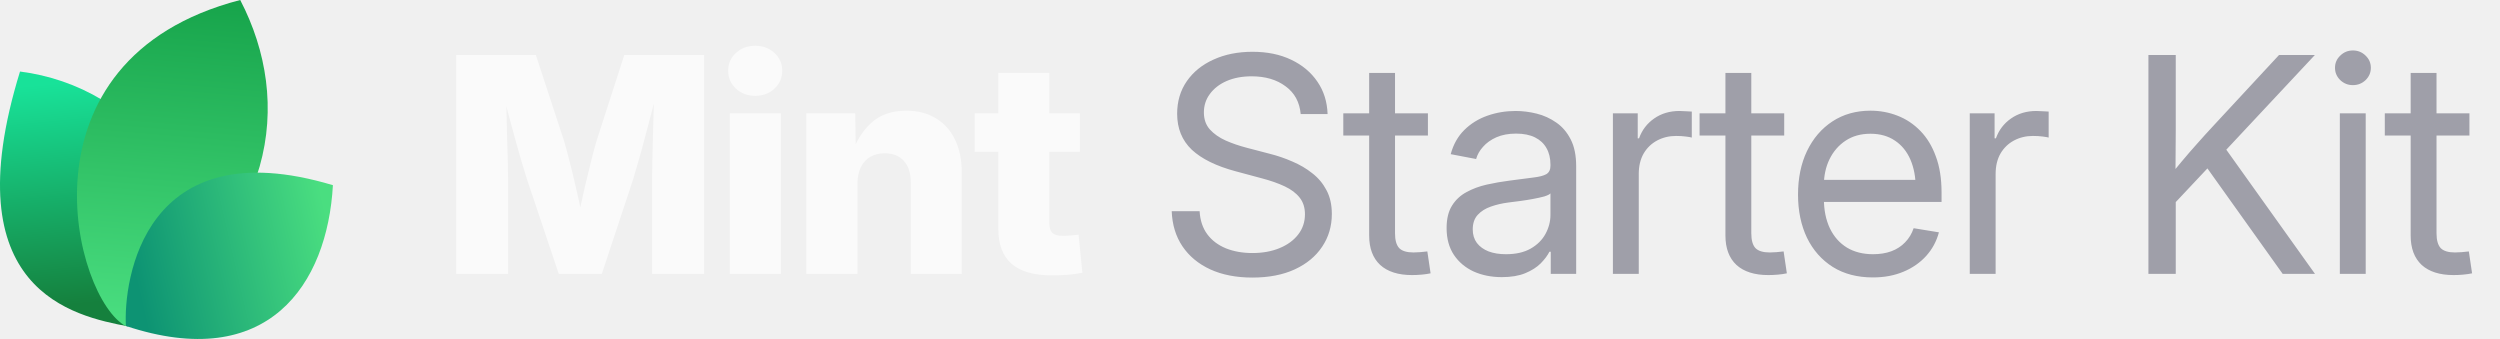
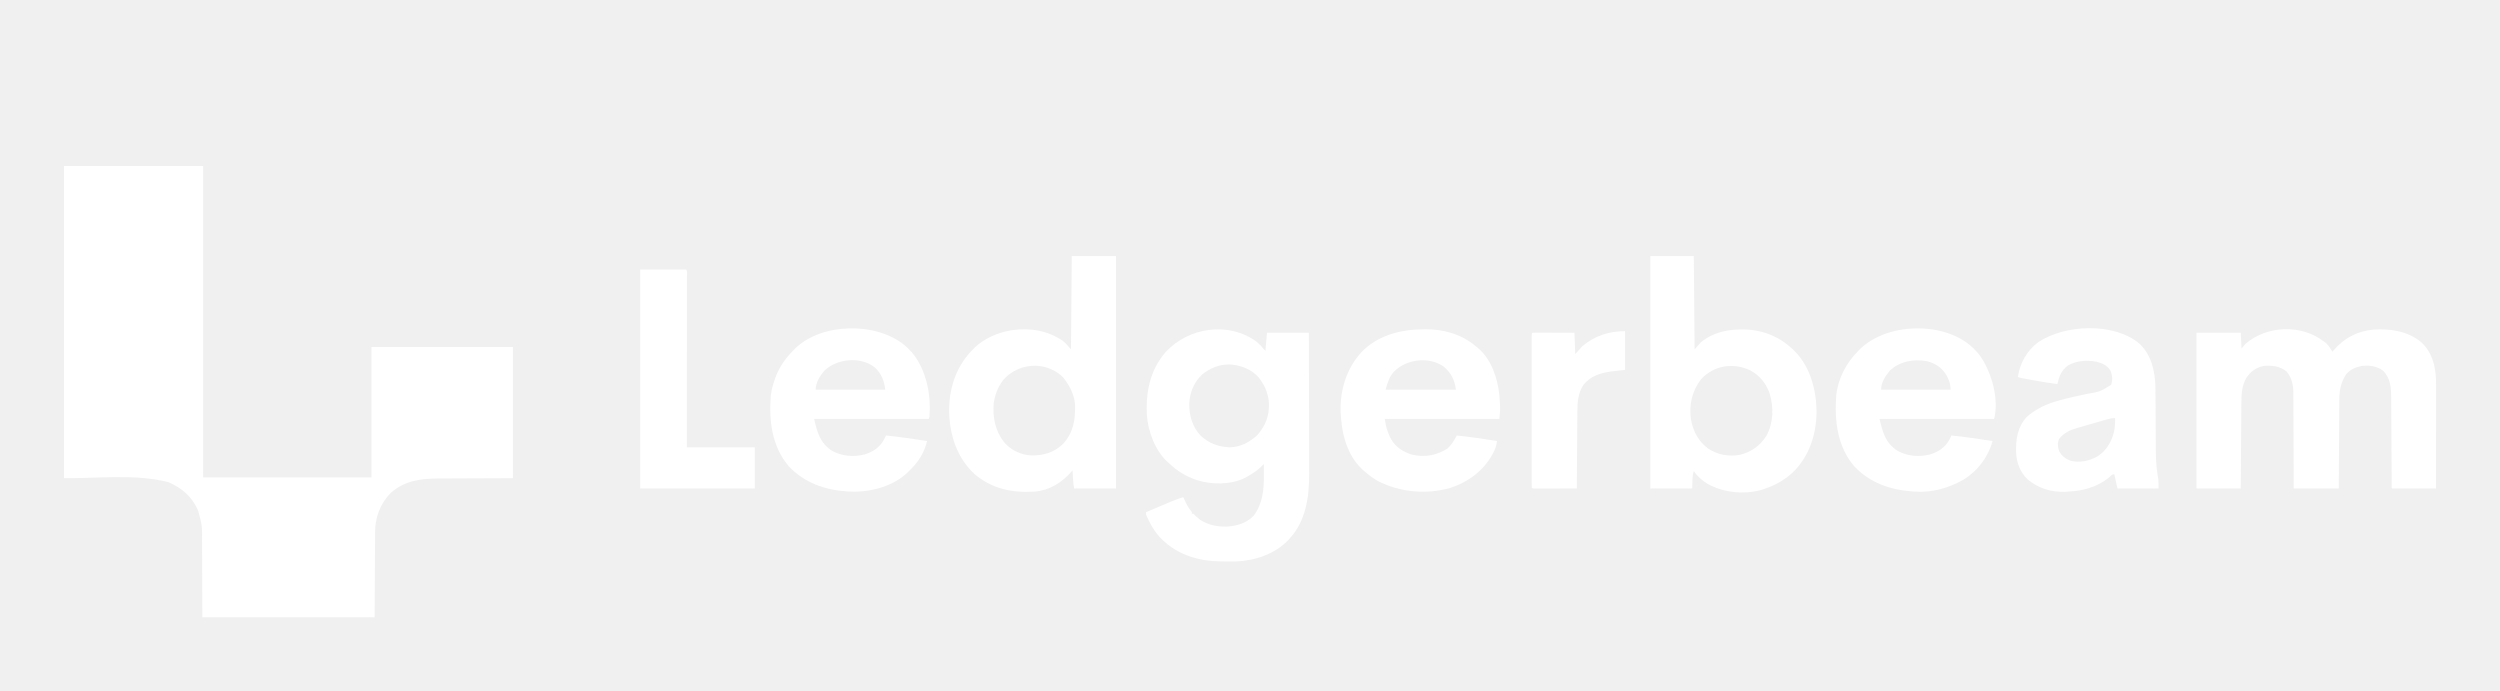
- <svg xmlns="http://www.w3.org/2000/svg" width="177" height="24" viewBox="0 0 177 24" fill="none">
-   <path d="M9.061 23.108C5.268 22.377 -3.391 20.627 1.417 5.064C9.634 6.099 16.973 14.064 9.061 23.108Z" fill="url(#paint0_linear_17557_2145)" />
-   <path d="M8.919 23.094C5.276 21.222 0.784 4.209 17.007 0C20.757 7.193 19.621 16.545 8.919 23.094Z" fill="url(#paint1_linear_17557_2145)" />
-   <path d="M8.914 23.079C8.735 19.882 10.159 9.085 23.57 13.111C23.181 20.123 18.984 26.418 8.914 23.079Z" fill="url(#paint2_linear_17557_2145)" />
-   <path d="M32.301 19.392V3.894H37.938L39.925 9.948C40.036 10.315 40.164 10.787 40.31 11.362C40.462 11.938 40.611 12.552 40.757 13.204C40.91 13.855 41.048 14.483 41.173 15.086C41.305 15.682 41.412 16.192 41.495 16.615H40.695C40.771 16.192 40.871 15.682 40.996 15.086C41.128 14.49 41.267 13.866 41.412 13.214C41.565 12.562 41.714 11.948 41.86 11.373C42.005 10.79 42.133 10.315 42.244 9.948L44.2 3.894H49.848V19.392H46.166V12.704C46.166 12.357 46.173 11.917 46.187 11.383C46.2 10.849 46.214 10.27 46.228 9.646C46.249 9.022 46.266 8.391 46.28 7.753C46.301 7.115 46.311 6.519 46.311 5.964H46.623C46.485 6.561 46.332 7.181 46.166 7.826C45.999 8.471 45.833 9.102 45.666 9.719C45.507 10.336 45.351 10.901 45.198 11.414C45.053 11.928 44.928 12.357 44.824 12.704L42.608 19.392H39.561L37.314 12.704C37.203 12.357 37.072 11.928 36.919 11.414C36.773 10.901 36.614 10.34 36.441 9.729C36.274 9.112 36.104 8.481 35.931 7.836C35.764 7.192 35.608 6.567 35.463 5.964H35.827C35.834 6.512 35.844 7.105 35.858 7.743C35.872 8.374 35.886 9.005 35.9 9.636C35.92 10.26 35.938 10.839 35.952 11.373C35.965 11.907 35.972 12.351 35.972 12.704V19.392H32.301ZM51.668 19.392V8.024H55.288V19.392H51.668ZM53.468 6.786C52.927 6.786 52.473 6.616 52.105 6.276C51.738 5.93 51.554 5.507 51.554 5.007C51.554 4.508 51.738 4.088 52.105 3.749C52.473 3.409 52.927 3.239 53.468 3.239C54.009 3.239 54.463 3.409 54.83 3.749C55.198 4.082 55.382 4.501 55.382 5.007C55.382 5.507 55.198 5.93 54.83 6.276C54.463 6.616 54.009 6.786 53.468 6.786ZM60.708 13.027V19.392H57.088V8.024H60.551L60.593 10.967H60.281C60.593 10.024 61.061 9.268 61.685 8.7C62.309 8.124 63.138 7.836 64.171 7.836C64.975 7.836 65.672 8.017 66.262 8.377C66.851 8.731 67.302 9.234 67.614 9.885C67.933 10.537 68.092 11.307 68.092 12.194V19.392H64.483V12.912C64.483 12.26 64.32 11.754 63.994 11.394C63.675 11.033 63.221 10.853 62.632 10.853C62.25 10.853 61.914 10.936 61.623 11.102C61.332 11.269 61.106 11.515 60.947 11.841C60.787 12.16 60.708 12.555 60.708 13.027ZM76.456 8.024V10.749H69.008V8.024H76.456ZM70.683 5.163H74.292V15.783C74.292 16.102 74.361 16.334 74.5 16.48C74.646 16.625 74.899 16.698 75.259 16.698C75.405 16.698 75.596 16.688 75.831 16.667C76.074 16.646 76.251 16.629 76.362 16.615L76.632 19.309C76.313 19.378 75.963 19.427 75.582 19.455C75.207 19.482 74.836 19.496 74.469 19.496C73.2 19.496 72.25 19.222 71.619 18.674C70.995 18.127 70.683 17.308 70.683 16.22V5.163Z" fill="#FAFAFA" />
-   <path d="M88.667 19.652C87.523 19.652 86.528 19.458 85.682 19.07C84.843 18.681 84.188 18.137 83.716 17.437C83.245 16.736 82.992 15.908 82.957 14.951H84.933C84.968 15.596 85.148 16.14 85.474 16.584C85.8 17.021 86.24 17.354 86.795 17.582C87.35 17.804 87.974 17.915 88.667 17.915C89.388 17.915 90.026 17.801 90.581 17.572C91.143 17.343 91.583 17.024 91.902 16.615C92.228 16.199 92.391 15.717 92.391 15.169C92.391 14.698 92.266 14.306 92.017 13.994C91.767 13.675 91.413 13.408 90.956 13.193C90.498 12.978 89.954 12.787 89.323 12.621L87.502 12.132C86.123 11.765 85.082 11.255 84.382 10.603C83.689 9.944 83.342 9.095 83.342 8.055C83.342 7.174 83.571 6.404 84.028 5.746C84.486 5.087 85.117 4.577 85.921 4.217C86.726 3.849 87.645 3.666 88.678 3.666C89.718 3.666 90.63 3.853 91.413 4.227C92.204 4.602 92.824 5.122 93.275 5.787C93.726 6.446 93.965 7.209 93.993 8.076H92.089C92.013 7.23 91.656 6.574 91.018 6.11C90.387 5.638 89.586 5.403 88.615 5.403C87.95 5.403 87.36 5.513 86.847 5.735C86.341 5.957 85.946 6.262 85.661 6.651C85.377 7.032 85.235 7.469 85.235 7.961C85.235 8.447 85.377 8.849 85.661 9.168C85.946 9.48 86.317 9.74 86.774 9.948C87.232 10.149 87.724 10.319 88.251 10.457L89.884 10.884C90.439 11.023 90.977 11.206 91.496 11.435C92.023 11.657 92.495 11.934 92.911 12.267C93.334 12.593 93.67 12.995 93.92 13.474C94.17 13.945 94.294 14.504 94.294 15.149C94.294 16.015 94.066 16.788 93.608 17.468C93.157 18.148 92.512 18.681 91.673 19.07C90.834 19.458 89.832 19.652 88.667 19.652ZM101.097 8.024V9.594H95.106V8.024H101.097ZM96.937 5.163H98.767V16.521C98.767 17 98.865 17.347 99.059 17.562C99.26 17.77 99.6 17.874 100.078 17.874C100.21 17.874 100.366 17.867 100.546 17.853C100.733 17.832 100.903 17.815 101.056 17.801L101.285 19.351C101.097 19.392 100.886 19.423 100.65 19.444C100.414 19.465 100.189 19.475 99.974 19.475C98.996 19.475 98.244 19.236 97.717 18.758C97.197 18.272 96.937 17.579 96.937 16.677V5.163ZM106.33 19.621C105.595 19.621 104.932 19.489 104.343 19.226C103.754 18.955 103.285 18.564 102.939 18.05C102.592 17.53 102.419 16.896 102.419 16.147C102.419 15.495 102.547 14.965 102.804 14.556C103.06 14.146 103.403 13.828 103.833 13.599C104.263 13.363 104.742 13.186 105.269 13.068C105.796 12.95 106.333 12.857 106.881 12.787C107.574 12.69 108.132 12.617 108.555 12.569C108.978 12.52 109.287 12.441 109.481 12.33C109.675 12.212 109.772 12.014 109.772 11.737V11.654C109.772 11.203 109.679 10.815 109.492 10.489C109.311 10.163 109.041 9.91 108.68 9.729C108.32 9.549 107.872 9.459 107.338 9.459C106.805 9.459 106.34 9.546 105.945 9.719C105.556 9.892 105.241 10.118 104.998 10.395C104.755 10.665 104.593 10.953 104.509 11.258L102.71 10.915C102.897 10.222 103.22 9.65 103.677 9.199C104.135 8.748 104.679 8.412 105.31 8.19C105.941 7.968 106.607 7.857 107.307 7.857C107.8 7.857 108.295 7.92 108.795 8.044C109.301 8.169 109.765 8.381 110.188 8.679C110.611 8.97 110.951 9.369 111.208 9.875C111.464 10.374 111.593 11.005 111.593 11.768V19.392H109.793V17.822H109.7C109.568 18.085 109.363 18.359 109.086 18.643C108.809 18.921 108.444 19.153 107.994 19.34C107.543 19.527 106.988 19.621 106.33 19.621ZM106.621 17.998C107.321 17.998 107.904 17.867 108.368 17.603C108.84 17.333 109.19 16.986 109.419 16.563C109.654 16.133 109.772 15.682 109.772 15.211V13.692C109.703 13.769 109.554 13.841 109.325 13.911C109.096 13.973 108.829 14.032 108.524 14.088C108.226 14.143 107.921 14.192 107.609 14.233C107.304 14.275 107.033 14.309 106.798 14.337C106.354 14.393 105.938 14.49 105.549 14.628C105.168 14.76 104.86 14.954 104.624 15.211C104.388 15.467 104.27 15.811 104.27 16.241C104.27 16.615 104.367 16.934 104.561 17.198C104.762 17.461 105.04 17.662 105.393 17.801C105.747 17.933 106.156 17.998 106.621 17.998ZM114.193 19.392V8.024H115.951V9.792H116.045C116.253 9.209 116.61 8.741 117.116 8.388C117.622 8.034 118.219 7.857 118.905 7.857C119.058 7.857 119.217 7.864 119.384 7.878C119.55 7.885 119.682 7.892 119.779 7.899V9.74C119.716 9.719 119.578 9.695 119.363 9.667C119.155 9.639 118.922 9.625 118.666 9.625C118.174 9.625 117.726 9.733 117.324 9.948C116.922 10.163 116.603 10.471 116.367 10.874C116.138 11.276 116.024 11.758 116.024 12.319V19.392H114.193ZM126.322 8.024V9.594H120.33V8.024H126.322ZM122.161 5.163H123.992V16.521C123.992 17 124.089 17.347 124.283 17.562C124.484 17.77 124.824 17.874 125.302 17.874C125.434 17.874 125.59 17.867 125.77 17.853C125.958 17.832 126.127 17.815 126.28 17.801L126.509 19.351C126.322 19.392 126.11 19.423 125.874 19.444C125.639 19.465 125.413 19.475 125.198 19.475C124.221 19.475 123.468 19.236 122.941 18.758C122.421 18.272 122.161 17.579 122.161 16.677V5.163ZM132.604 19.642C131.502 19.642 130.555 19.396 129.765 18.903C128.974 18.404 128.364 17.714 127.934 16.834C127.511 15.946 127.3 14.927 127.3 13.775C127.3 12.611 127.511 11.584 127.934 10.697C128.364 9.802 128.964 9.102 129.734 8.596C130.51 8.089 131.408 7.836 132.428 7.836C133.1 7.836 133.738 7.954 134.341 8.19C134.952 8.426 135.489 8.783 135.954 9.261C136.425 9.74 136.793 10.343 137.056 11.071C137.327 11.792 137.462 12.645 137.462 13.63V14.296H128.433V12.735H136.463L135.631 13.297C135.631 12.541 135.506 11.876 135.257 11.3C135.007 10.725 134.643 10.277 134.165 9.958C133.686 9.632 133.107 9.469 132.428 9.469C131.748 9.469 131.162 9.632 130.67 9.958C130.177 10.284 129.796 10.725 129.526 11.279C129.262 11.827 129.13 12.441 129.13 13.12V14.046C129.13 14.864 129.273 15.572 129.557 16.168C129.841 16.757 130.243 17.211 130.763 17.53C131.283 17.842 131.901 17.998 132.615 17.998C133.093 17.998 133.523 17.929 133.905 17.79C134.293 17.645 134.619 17.433 134.882 17.156C135.153 16.879 135.354 16.546 135.486 16.157L137.275 16.449C137.108 17.08 136.81 17.634 136.38 18.113C135.95 18.591 135.413 18.966 134.768 19.236C134.123 19.507 133.402 19.642 132.604 19.642ZM139.459 19.392V8.024H141.217V9.792H141.311C141.519 9.209 141.876 8.741 142.382 8.388C142.888 8.034 143.485 7.857 144.171 7.857C144.324 7.857 144.483 7.864 144.649 7.878C144.816 7.885 144.948 7.892 145.045 7.899V9.74C144.982 9.719 144.844 9.695 144.629 9.667C144.421 9.639 144.188 9.625 143.932 9.625C143.439 9.625 142.992 9.733 142.59 9.948C142.188 10.163 141.869 10.471 141.633 10.874C141.404 11.276 141.29 11.758 141.29 12.319V19.392H139.459ZM153.429 14.961V12.715C153.783 12.257 154.136 11.82 154.49 11.404C154.844 10.981 155.204 10.565 155.572 10.156C155.939 9.74 156.314 9.327 156.695 8.918L161.355 3.894H163.893L157.277 10.967H157.184L153.429 14.961ZM152.108 19.392V3.894H154.043V9.241L154.022 12.559L154.043 13.505V19.392H152.108ZM161.615 19.392L155.967 11.477L157.173 9.969L163.903 19.392H161.615ZM165.661 19.392V8.024H167.492V19.392H165.661ZM166.587 6.027C166.24 6.027 165.942 5.909 165.692 5.673C165.443 5.43 165.318 5.139 165.318 4.799C165.318 4.459 165.443 4.172 165.692 3.936C165.942 3.693 166.24 3.572 166.587 3.572C166.934 3.572 167.232 3.693 167.482 3.936C167.731 4.172 167.856 4.459 167.856 4.799C167.856 5.139 167.731 5.43 167.482 5.673C167.232 5.909 166.934 6.027 166.587 6.027ZM174.836 8.024V9.594H168.844V8.024H174.836ZM170.675 5.163H172.506V16.521C172.506 17 172.603 17.347 172.797 17.562C172.998 17.77 173.338 17.874 173.816 17.874C173.948 17.874 174.104 17.867 174.284 17.853C174.472 17.832 174.641 17.815 174.794 17.801L175.023 19.351C174.836 19.392 174.624 19.423 174.388 19.444C174.153 19.465 173.927 19.475 173.712 19.475C172.735 19.475 171.982 19.236 171.455 18.758C170.935 18.272 170.675 17.579 170.675 16.677V5.163Z" fill="#9F9FA9" />
-   <defs>
-     <linearGradient id="paint0_linear_17557_2145" x1="3.776" y1="5.916" x2="5.232" y2="21.559" gradientUnits="userSpaceOnUse">
-       <stop stop-color="#18E299" />
-       <stop offset="1" stop-color="#15803D" />
-     </linearGradient>
-     <linearGradient id="paint1_linear_17557_2145" x1="12.171" y1="-0.718" x2="10.19" y2="22.983" gradientUnits="userSpaceOnUse">
-       <stop stop-color="#16A34A" />
-       <stop offset="1" stop-color="#4ADE80" />
-     </linearGradient>
-     <linearGradient id="paint2_linear_17557_2145" x1="23.133" y1="15.353" x2="9.338" y2="18.52" gradientUnits="userSpaceOnUse">
-       <stop stop-color="#4ADE80" />
-       <stop offset="1" stop-color="#0D9373" />
-     </linearGradient>
-   </defs>
+ <svg xmlns="http://www.w3.org/2000/svg" version="1.1" width="3163" height="873">
+   <path d="M0 0 C58.08 0 116.16 0 176 0 C176 130.02 176 260.04 176 394 C246.29 394 316.58 394 389 394 C389 339.55 389 285.1 389 229 C448.07 229 507.14 229 568 229 C568 283.78 568 338.56 568 395 C511 395.25 511 395.25 493.09 395.298 C487.731 395.331 487.731 395.331 482.371 395.37 C480.009 395.384 477.646 395.391 475.283 395.392 C452.131 395.407 431.805 397.6 413.535 413.422 C400.218 426.965 393.543 444.447 393.568 463.264 C393.557 464.455 393.547 465.646 393.536 466.873 C393.507 470.69 393.497 474.507 393.488 478.324 C393.473 480.696 393.456 483.067 393.438 485.439 C393.38 494.188 393.348 502.938 393.312 511.688 C393.209 531.261 393.106 550.834 393 571 C321.06 571 249.12 571 175 571 C174.75 511.875 174.75 511.875 174.702 493.277 C174.669 487.726 174.669 487.726 174.63 482.175 C174.616 479.722 174.609 477.27 174.608 474.817 C174.82 455.517 174.82 455.517 170 437 C169.72 436.309 169.44 435.618 169.151 434.906 C161.503 417.853 148.862 407.346 132 400 C89.283 389.321 44.03 395.38 0 395 C0 264.65 0 134.3 0 0 Z " fill="#FFFFFF" transform="translate(81,210)" />
+   <path d="M0 0 C1.361 0.928 1.361 0.928 2.75 1.875 C6.175 5.11 8.522 9.015 11 13 C11.783 12.056 11.783 12.056 12.582 11.094 C25.762 -4.233 42.73 -13.27 63 -15 C84.536 -16.248 106.209 -13.212 123.375 0.961 C136.782 13.507 140.932 29.261 142 47 C142.127 51.708 142.127 56.412 142.114 61.122 C142.113 62.493 142.113 63.864 142.114 65.236 C142.114 68.919 142.108 72.602 142.101 76.285 C142.095 80.149 142.095 84.012 142.093 87.876 C142.09 95.175 142.082 102.474 142.072 109.772 C142.061 118.089 142.055 126.406 142.05 134.723 C142.04 151.815 142.022 168.908 142 186 C123.52 186 105.04 186 86 186 C85.951 177.032 85.902 168.064 85.852 158.824 C85.812 152.408 85.771 145.991 85.728 139.575 C85.672 131.271 85.62 122.967 85.578 114.663 C85.545 108.086 85.505 101.51 85.457 94.933 C85.432 91.455 85.41 87.976 85.397 84.498 C85.381 80.603 85.351 76.709 85.319 72.815 C85.317 71.677 85.315 70.538 85.312 69.365 C85.186 57.164 83.979 46.406 75.375 37.188 C67.274 31.251 57.78 29.868 48 31 C39.97 32.651 33.206 35.504 28 42 C21.474 52.59 19.704 62.07 19.681 74.291 C19.671 75.502 19.661 76.712 19.651 77.96 C19.625 81.256 19.608 84.553 19.595 87.85 C19.58 91.304 19.553 94.758 19.527 98.212 C19.481 104.743 19.444 111.273 19.411 117.804 C19.369 125.973 19.313 134.143 19.258 142.312 C19.159 156.875 19.081 171.437 19 186 C0.19 186 -18.62 186 -38 186 C-38.026 176.671 -38.052 167.342 -38.078 157.73 C-38.103 151.811 -38.129 145.891 -38.16 139.971 C-38.209 130.58 -38.253 121.19 -38.271 111.799 C-38.284 104.959 -38.311 98.119 -38.355 91.278 C-38.377 87.66 -38.393 84.042 -38.392 80.424 C-38.391 76.374 -38.421 72.324 -38.454 68.274 C-38.449 67.089 -38.444 65.903 -38.439 64.682 C-38.559 55.043 -40.565 45.507 -47 38 C-55.786 31.117 -65.078 30.056 -76 31 C-85.447 33.007 -92.443 37.877 -97.812 45.875 C-103.449 55.667 -104.148 65.722 -104.205 76.789 C-104.215 77.97 -104.225 79.151 -104.235 80.368 C-104.261 83.592 -104.283 86.817 -104.303 90.042 C-104.325 93.417 -104.353 96.792 -104.379 100.168 C-104.429 106.553 -104.474 112.938 -104.517 119.323 C-104.572 127.309 -104.633 135.295 -104.693 143.281 C-104.802 157.521 -104.9 171.76 -105 186 C-123.48 186 -141.96 186 -161 186 C-161 120.99 -161 55.98 -161 -11 C-142.52 -11 -124.04 -11 -105 -11 C-104.67 -4.4 -104.34 2.2 -104 9 C-102.35 7.02 -100.7 5.04 -99 3 C-71.901 -20.289 -28.379 -22.031 0 0 Z " fill="#FFFFFF" transform="translate(2940,432)" />
+   <path d="M0 0 C3.938 3.5 3.938 3.5 10.938 11.5 C11.598 3.91 12.258 -3.68 12.938 -11.5 C30.427 -11.5 47.917 -11.5 65.938 -11.5 C66.005 13.693 66.061 38.885 66.093 64.078 C66.108 75.777 66.129 87.476 66.164 99.176 C66.194 109.382 66.213 119.588 66.22 129.794 C66.224 135.19 66.233 140.585 66.255 145.981 C66.275 151.078 66.281 156.174 66.277 161.27 C66.278 163.124 66.283 164.977 66.295 166.831 C66.467 195.651 62.187 226.463 41.938 248.5 C41.301 249.205 40.664 249.91 40.008 250.637 C23.116 268.444 -2.383 277.044 -26.562 277.859 C-30.188 277.925 -33.811 277.914 -37.438 277.875 C-38.198 277.871 -38.959 277.866 -39.743 277.862 C-51.371 277.785 -62.736 277.326 -74.062 274.5 C-74.742 274.334 -75.421 274.167 -76.121 273.996 C-91.52 270.066 -105.338 263.321 -117.062 252.5 C-117.766 251.888 -118.47 251.275 -119.195 250.645 C-128.332 242.243 -135.377 229.91 -140.062 218.5 C-140.062 217.51 -140.062 216.52 -140.062 215.5 C-134.817 213.272 -129.57 211.048 -124.322 208.829 C-122.539 208.075 -120.758 207.319 -118.977 206.562 C-116.404 205.469 -113.829 204.381 -111.254 203.293 C-110.469 202.958 -109.684 202.624 -108.876 202.279 C-103.68 200.091 -98.435 198.207 -93.062 196.5 C-92.604 197.453 -92.145 198.405 -91.672 199.387 C-91.052 200.654 -90.433 201.921 -89.812 203.188 C-89.512 203.813 -89.212 204.439 -88.902 205.084 C-86.99 208.97 -84.81 212.126 -82.062 215.5 C-82.062 216.16 -82.062 216.82 -82.062 217.5 C-81.403 217.5 -80.743 217.5 -80.062 217.5 C-78.931 218.666 -77.8 219.832 -76.672 221 C-65.85 231.086 -52.123 234.012 -37.715 233.746 C-25.061 232.894 -12.526 229.338 -3.688 219.734 C7.464 204.401 9.114 187.353 9 169 C8.995 167.591 8.99 166.182 8.986 164.773 C8.975 161.349 8.958 157.924 8.938 154.5 C8.183 155.292 8.183 155.292 7.414 156.101 C1.416 162.272 -4.536 166.301 -12.062 170.5 C-12.778 170.912 -13.493 171.325 -14.23 171.75 C-32.453 181.061 -56.839 180.939 -76.02 174.882 C-89.513 170.246 -100.822 163.437 -111.062 153.5 C-111.676 152.96 -112.29 152.42 -112.922 151.863 C-128.643 137.548 -137.52 113.323 -139.062 92.5 C-140.402 62.826 -135.068 35.955 -115.336 12.957 C-86.056 -18.688 -35.266 -26.032 0 0 Z M-69.438 41.562 C-79.619 51.425 -84.903 64.367 -85.41 78.427 C-85.608 93.221 -81.391 107.744 -71.035 118.691 C-60.266 128.565 -48.594 132.785 -34.062 133.5 C-19.743 132.733 -9.981 127.476 0.562 118.188 C11.36 105.969 16.11 93.063 15.355 76.871 C14.527 66.285 11.036 57.135 4.938 48.5 C3.855 46.953 3.855 46.953 2.75 45.375 C-6.536 34.898 -18.617 30.187 -32.199 28.699 C-46.381 27.968 -58.482 32.583 -69.438 41.562 Z " fill="#FFFFFF" transform="translate(1590.062,432.5)" />
+   <path d="M0 0 C18.48 0 36.96 0 56 0 C56 97.02 56 194.04 56 294 C38.51 294 21.02 294 3 294 C2.404 290.427 1.875 287.246 1.684 283.695 C1.621 282.574 1.621 282.574 1.557 281.43 C1.517 280.669 1.478 279.909 1.438 279.125 C1.394 278.341 1.351 277.558 1.307 276.75 C1.201 274.833 1.1 272.917 1 271 C0.455 271.641 -0.091 272.281 -0.652 272.941 C-12.767 286.837 -28.229 296.388 -47 298 C-75.662 299.697 -100.829 294.647 -123.27 275.574 C-145.009 255.079 -154.152 227.614 -155.125 198.227 C-155.723 169.278 -147.298 141.598 -127.258 120.301 C-126.513 119.542 -125.768 118.782 -125 118 C-124.006 116.969 -124.006 116.969 -122.992 115.918 C-110.855 104.22 -93.493 96.712 -77 94 C-76.357 93.889 -75.714 93.778 -75.051 93.664 C-52.367 90.467 -29.985 94.34 -11.07 107.426 C-8 110 -8 110 -1 118 C-0.67 79.06 -0.34 40.12 0 0 Z M-87 157 C-92.51 164.571 -96.238 172.782 -98 182 C-98.227 183.114 -98.454 184.227 -98.688 185.375 C-100.338 204.52 -96.846 221.969 -84.41 236.91 C-75.885 246.037 -64.091 251.448 -51.652 252.203 C-35.774 252.403 -22.929 248.859 -11.125 237.688 C2.015 223.62 4.691 206.92 4.141 188.411 C3.441 176.423 -1.874 165.461 -9 156 C-9.455 155.393 -9.91 154.786 -10.379 154.16 C-17.687 145.745 -31.005 139.85 -42 139 C-42.771 138.932 -43.542 138.863 -44.336 138.793 C-60.872 138.071 -76.1 144.62 -87 157 Z " fill="#FFFFFF" transform="translate(1356,324)" />
+   <path d="M0 0 C18.15 0 36.3 0 55 0 C55.33 38.94 55.66 77.88 56 118 C59.96 113.545 59.96 113.545 64 109 C81.99 94.321 105.162 91.312 127.531 93.316 C130.73 93.747 133.845 94.318 137 95 C138.093 95.233 139.186 95.467 140.312 95.707 C154.293 99.186 167.392 106.255 178 116 C178.828 116.736 179.655 117.472 180.508 118.23 C200.947 137.389 209.087 165.348 210.223 192.633 C210.98 221.019 203.169 248.821 183.809 270.102 C172.582 281.921 158.465 290.057 143 295 C141.527 295.48 141.527 295.48 140.023 295.969 C118.009 301.868 92.724 299.337 72.754 288.359 C65.896 284.273 59.429 278.643 55 272 C52.671 278.986 53.387 286.647 53 294 C35.51 294 18.02 294 0 294 C0 196.98 0 99.96 0 0 Z M64 156 C52.847 170.731 48.808 187.88 51.289 206.122 C53.993 221.535 60.872 234.818 73.82 244 C85.943 251.596 98.827 253.759 112.977 251.531 C127.69 247.97 138.719 240.119 146.875 227.375 C155.797 210.86 156.246 191.765 151 174 C146.468 160.846 138.122 150.635 125.777 144.285 C104.454 134.418 80.089 138.391 64 156 Z " fill="#FFFFFF" transform="translate(2088,324)" />
+   <path d="M0 0 C6.517 5.671 12.141 11.653 16.484 19.172 C16.807 19.728 17.131 20.284 17.463 20.857 C28.916 40.963 36.22 70.229 30.484 93.172 C-17.366 93.172 -65.216 93.172 -114.516 93.172 C-110.435 110.516 -106.983 123.73 -91.641 133.609 C-79.049 140.467 -64.569 141.605 -50.773 138.18 C-39.882 134.81 -31.562 129.33 -26.016 119.234 C-25.166 117.555 -24.326 115.87 -23.516 114.172 C-6.095 115.835 11.185 118.565 28.484 121.172 C22.999 141.396 9.452 159.277 -8.516 170.172 C-27.071 180.661 -48.045 186.629 -69.516 185.172 C-70.221 185.129 -70.926 185.087 -71.653 185.043 C-100.308 183.198 -126.608 174.351 -146.703 152.922 C-168.192 127.566 -171.527 95.384 -169.33 63.47 C-167.016 42.003 -156.594 22.301 -141.516 7.172 C-140.781 6.414 -140.046 5.656 -139.289 4.875 C-105.11 -28.275 -36.442 -30.213 0 0 Z M-101.516 32.172 C-107.262 38.929 -112.516 47.089 -112.516 56.172 C-83.476 56.172 -54.436 56.172 -24.516 56.172 C-25.335 47.887 -25.335 47.887 -28.328 40.922 C-28.83 39.947 -29.331 38.973 -29.848 37.969 C-35.64 28.257 -43.665 22.99 -54.516 20.172 C-70.981 17.035 -89.282 20.28 -101.516 32.172 Z " fill="#FFFFFF" transform="translate(2492.516,436.8281)" />
+   <path d="M0 0 C6.517 5.671 12.141 11.653 16.484 19.172 C16.807 19.728 17.131 20.284 17.463 20.857 C29.331 41.691 33.282 66.381 31.484 90.172 C31.154 91.162 30.824 92.152 30.484 93.172 C-17.366 93.172 -65.216 93.172 -114.516 93.172 C-110.435 110.516 -106.983 123.73 -91.641 133.609 C-79.049 140.467 -64.569 141.605 -50.773 138.18 C-39.882 134.81 -31.562 129.33 -26.016 119.234 C-25.166 117.555 -24.326 115.87 -23.516 114.172 C-6.095 115.835 11.185 118.565 28.484 121.172 C26.771 127.5 24.795 133.28 21.547 138.984 C20.968 140.003 20.968 140.003 20.376 141.043 C16.045 148.345 10.618 154.345 4.484 160.172 C3.61 161.005 2.736 161.837 1.836 162.695 C-17.892 180.054 -45.998 186.464 -71.701 185.052 C-100.335 183.193 -126.625 174.333 -146.703 152.922 C-168.153 127.612 -171.717 95.381 -169.313 63.49 C-168.787 58.926 -167.786 54.58 -166.516 50.172 C-166.322 49.494 -166.129 48.817 -165.93 48.119 C-161.044 31.515 -152.769 18.3 -140.516 6.172 C-139.458 5.081 -139.458 5.081 -138.379 3.969 C-104.556 -28.759 -35.695 -29.594 0 0 Z M-101.516 32.172 C-107.262 38.929 -112.516 47.089 -112.516 56.172 C-83.476 56.172 -54.436 56.172 -24.516 56.172 C-25.768 44.9 -29.417 35.521 -37.996 27.848 C-55.707 13.839 -85.693 16.79 -101.516 32.172 Z " fill="#FFFFFF" transform="translate(1144.516,436.8281)" />
+   <path d="M0 0 C0.673 -0.008 1.345 -0.016 2.038 -0.024 C25.077 -0.233 48.172 6.153 65.875 21.375 C67.333 22.539 67.333 22.539 68.82 23.727 C85.801 37.92 93.715 62.112 95.875 83.375 C96.151 86.769 96.37 90.163 96.562 93.562 C96.635 94.792 96.635 94.792 96.71 96.045 C96.992 102.051 96.486 107.262 95.875 113.375 C48.025 113.375 0.175 113.375 -49.125 113.375 C-47.037 125.477 -47.037 125.477 -42.75 135.938 C-42.185 137.032 -41.621 138.126 -41.039 139.254 C-34.785 149.452 -25.707 155.263 -14.352 158.652 C1.997 162.314 16.508 159.512 30.562 150.688 C35.233 146.017 39.066 140.353 41.875 134.375 C58.974 135.986 75.912 138.734 92.875 141.375 C92.162 147.251 90.772 151.362 88 156.5 C87.604 157.238 87.209 157.977 86.801 158.738 C75.364 179.304 56.243 193.24 34.109 200.633 C3.571 209.258 -29.621 206.41 -57.938 191.938 C-64.145 188.368 -69.711 184.047 -75.125 179.375 C-76.142 178.503 -76.142 178.503 -77.18 177.613 C-97.343 158.948 -103.837 131.19 -104.948 104.78 C-105.857 77.196 -97.769 50.258 -79.133 29.48 C-58.494 7.551 -29.169 0.181 0 0 Z M-37.004 53.066 C-43.61 60.256 -45.076 66.465 -48.125 76.375 C-18.755 76.375 10.615 76.375 40.875 76.375 C39.356 64.225 34.956 55.328 25.559 47.273 C6.995 34.141 -21.093 37.563 -37.004 53.066 Z " fill="#FFFFFF" transform="translate(1801.125,416.625)" />
+   <path d="M0 0 C14.719 13.878 19.175 32.677 20.25 52.25 C20.425 58.692 20.428 65.138 20.449 71.582 C20.461 74.844 20.481 78.106 20.502 81.368 C20.563 90.637 20.618 99.905 20.651 109.173 C20.673 114.867 20.708 120.561 20.752 126.254 C20.766 128.4 20.775 130.546 20.778 132.692 C20.798 144.365 21.26 155.672 23.207 167.2 C23.407 168.394 23.407 168.394 23.611 169.611 C23.733 170.293 23.856 170.975 23.982 171.677 C24.382 175.515 24.25 179.391 24.25 183.25 C7.09 183.25 -10.07 183.25 -27.75 183.25 C-29.07 177.31 -30.39 171.37 -31.75 165.25 C-34.839 165.25 -36.051 167.206 -38.312 169.25 C-53.027 181.432 -71.885 186.59 -90.75 187.25 C-92.086 187.345 -92.086 187.345 -93.449 187.441 C-111.044 188.202 -127.689 183.256 -141.188 171.938 C-150.974 162.58 -155.496 150.692 -155.988 137.309 C-156.317 120.695 -154.313 105.791 -142.648 92.934 C-137.541 88.178 -131.898 84.516 -125.75 81.25 C-124.831 80.758 -123.912 80.265 -122.965 79.758 C-116.551 76.563 -110.098 74.324 -103.219 72.379 C-101.852 71.991 -101.852 71.991 -100.458 71.595 C-89.134 68.44 -77.646 66.007 -66.15 63.57 C-49.516 60.723 -49.516 60.723 -35.625 52 C-33.708 45.976 -34.146 39.89 -36.668 34.098 C-40.585 27.409 -46.852 24.929 -54.086 22.941 C-66.32 20.633 -79.763 21.368 -90.625 27.875 C-98.764 33.876 -101.608 41.673 -103.75 51.25 C-113.466 49.946 -123.101 48.361 -132.74 46.591 C-134.973 46.181 -137.206 45.777 -139.439 45.373 C-140.87 45.112 -142.3 44.851 -143.73 44.59 C-145.008 44.356 -146.286 44.123 -147.602 43.883 C-150.75 43.25 -150.75 43.25 -153.75 42.25 C-151.157 24.756 -142.417 9.031 -128.223 -1.652 C-94.27 -24.437 -32.379 -27.137 0 0 Z M-39.851 95.563 C-41.373 95.995 -41.373 95.995 -42.926 96.434 C-44.018 96.75 -45.11 97.066 -46.234 97.391 C-47.364 97.714 -48.493 98.038 -49.657 98.371 C-52.049 99.057 -54.439 99.747 -56.829 100.439 C-60.469 101.491 -64.113 102.529 -67.758 103.566 C-70.084 104.236 -72.409 104.907 -74.734 105.578 C-75.818 105.886 -76.902 106.193 -78.018 106.51 C-87.747 109.35 -95.051 112.417 -101.562 120.5 C-103.843 125.78 -103.27 130.607 -101.562 136 C-98.071 142.261 -93.422 145.873 -86.75 148.25 C-75.364 150.983 -63.458 148.438 -53.371 142.879 C-41.796 135.686 -35.148 124.276 -31.996 111.098 C-30.975 105.433 -30.529 99.998 -30.75 94.25 C-34.29 94.25 -36.514 94.61 -39.851 95.563 Z " fill="#FFFFFF" transform="translate(2706.75,434.75)" />
+   <path d="M0 0 C19.14 0 38.28 0 58 0 C59.86 1.86 59.123 4.517 59.129 6.992 C59.125 8.295 59.125 8.295 59.12 9.624 C59.121 10.54 59.122 11.455 59.123 12.399 C59.125 15.491 59.119 18.584 59.114 21.676 C59.113 23.883 59.113 26.09 59.114 28.297 C59.114 34.309 59.108 40.321 59.101 46.334 C59.095 52.609 59.095 58.884 59.093 65.16 C59.091 75.699 59.084 86.239 59.075 96.779 C59.066 107.636 59.059 118.494 59.055 129.352 C59.055 130.021 59.054 130.689 59.054 131.379 C59.053 134.734 59.052 138.089 59.05 141.444 C59.04 169.296 59.022 197.148 59 225 C87.38 225 115.76 225 145 225 C145 242.16 145 259.32 145 277 C97.15 277 49.3 277 0 277 C0 185.59 0 94.18 0 0 Z " fill="#FFFFFF" transform="translate(810,341)" />
+   <path d="M0 0 C0 16.17 0 32.34 0 49 C-3.857 49.413 -7.714 49.825 -11.688 50.25 C-27.668 52.11 -41.78 54.752 -52.5 67.805 C-59.204 77.616 -60.293 89.586 -60.319 101.141 C-60.334 102.738 -60.334 102.738 -60.349 104.367 C-60.38 107.852 -60.397 111.336 -60.414 114.82 C-60.433 117.25 -60.452 119.679 -60.473 122.109 C-60.524 128.478 -60.564 134.846 -60.601 141.215 C-60.641 147.724 -60.692 154.233 -60.742 160.742 C-60.839 173.495 -60.924 186.247 -61 199 C-68.284 199.023 -75.568 199.041 -82.853 199.052 C-86.235 199.057 -89.617 199.064 -92.999 199.075 C-96.883 199.088 -100.768 199.093 -104.652 199.098 C-105.872 199.103 -107.092 199.108 -108.349 199.113 C-110.03 199.113 -110.03 199.113 -111.746 199.114 C-112.738 199.116 -113.731 199.118 -114.754 199.12 C-117 199 -117 199 -118 198 C-118.1 195.486 -118.134 192.999 -118.127 190.484 C-118.129 189.687 -118.13 188.891 -118.132 188.07 C-118.136 185.381 -118.133 182.691 -118.129 180.002 C-118.131 178.082 -118.133 176.163 -118.135 174.243 C-118.139 169.014 -118.137 163.785 -118.134 158.555 C-118.132 153.096 -118.134 147.636 -118.136 142.177 C-118.138 133.007 -118.135 123.837 -118.13 114.667 C-118.125 104.048 -118.127 93.43 -118.132 82.812 C-118.137 73.713 -118.137 64.614 -118.135 55.515 C-118.133 50.073 -118.133 44.631 -118.136 39.188 C-118.139 34.073 -118.137 28.958 -118.131 23.843 C-118.13 21.96 -118.13 20.077 -118.133 18.194 C-118.135 15.635 -118.132 13.076 -118.127 10.516 C-118.129 9.761 -118.131 9.006 -118.134 8.228 C-118.114 3.114 -118.114 3.114 -117 2 C-115.343 1.907 -113.681 1.883 -112.021 1.886 C-110.96 1.887 -109.899 1.887 -108.806 1.887 C-107.652 1.892 -106.498 1.897 -105.309 1.902 C-104.134 1.904 -102.959 1.905 -101.748 1.907 C-97.978 1.912 -94.208 1.925 -90.438 1.938 C-87.889 1.943 -85.34 1.947 -82.791 1.951 C-76.527 1.961 -70.264 1.981 -64 2 C-63.67 10.91 -63.34 19.82 -63 29 C-60.03 25.7 -57.06 22.4 -54 19 C-38.202 5.772 -20.377 0 0 0 Z " fill="#FFFFFF" transform="translate(2056,419)" />
</svg>
